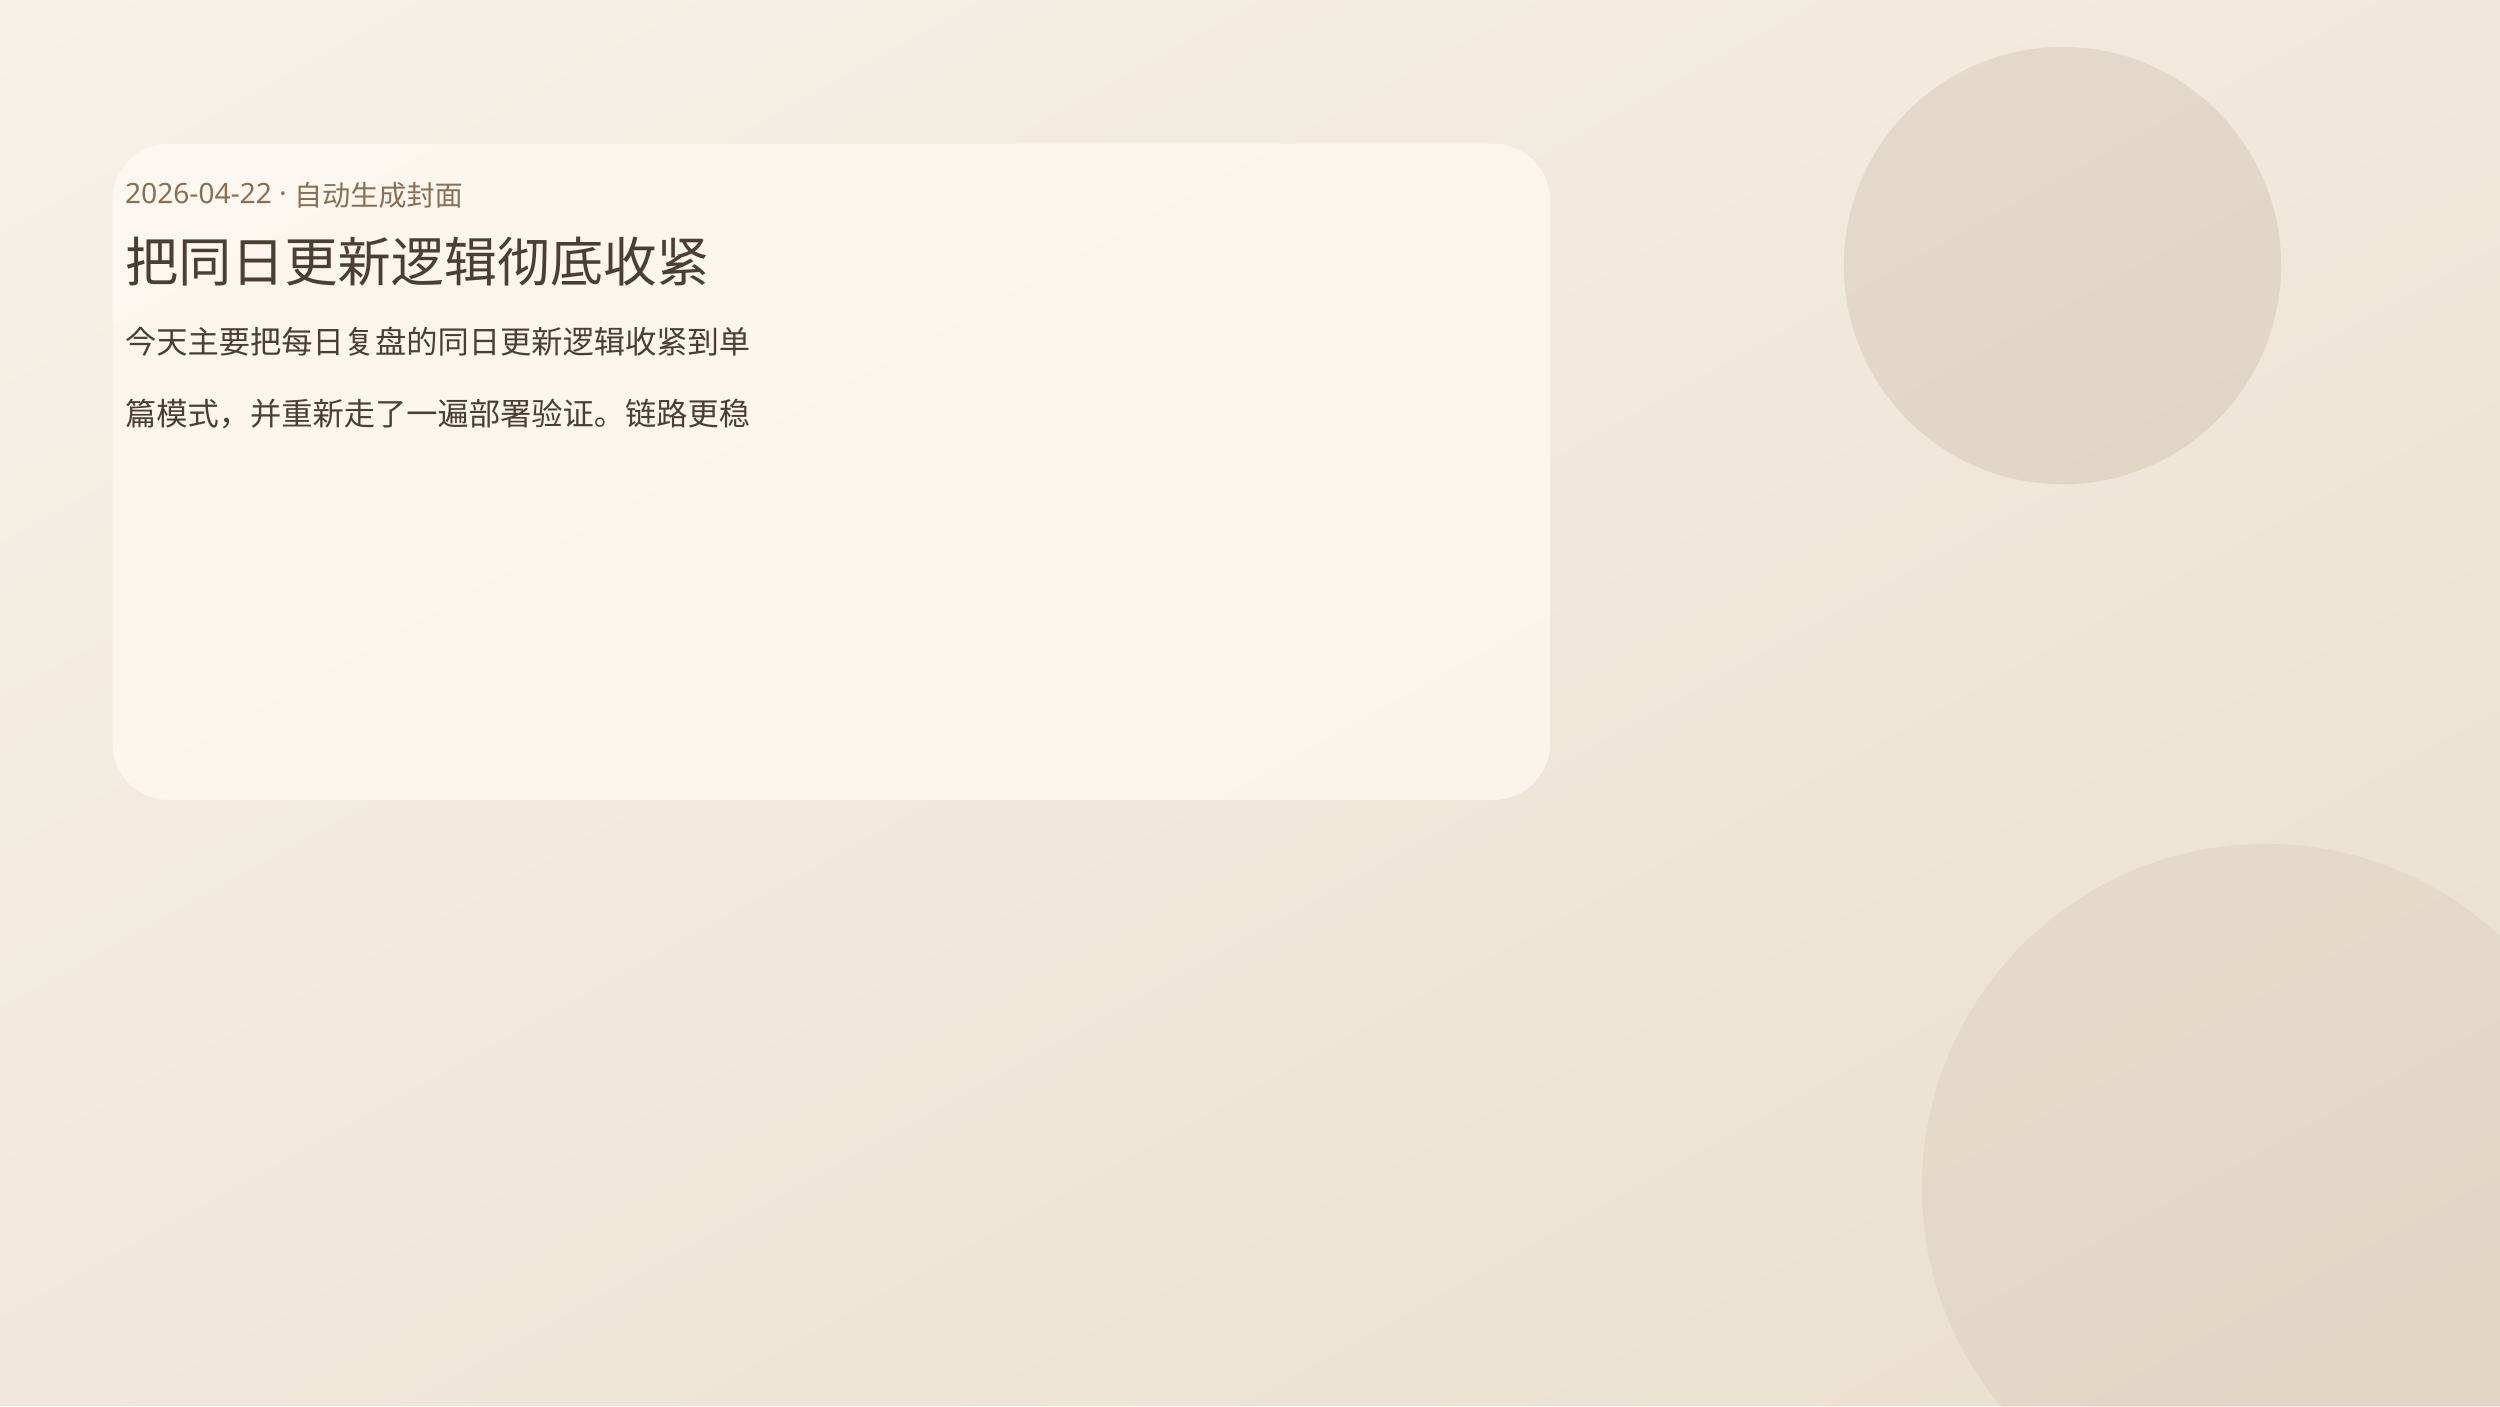
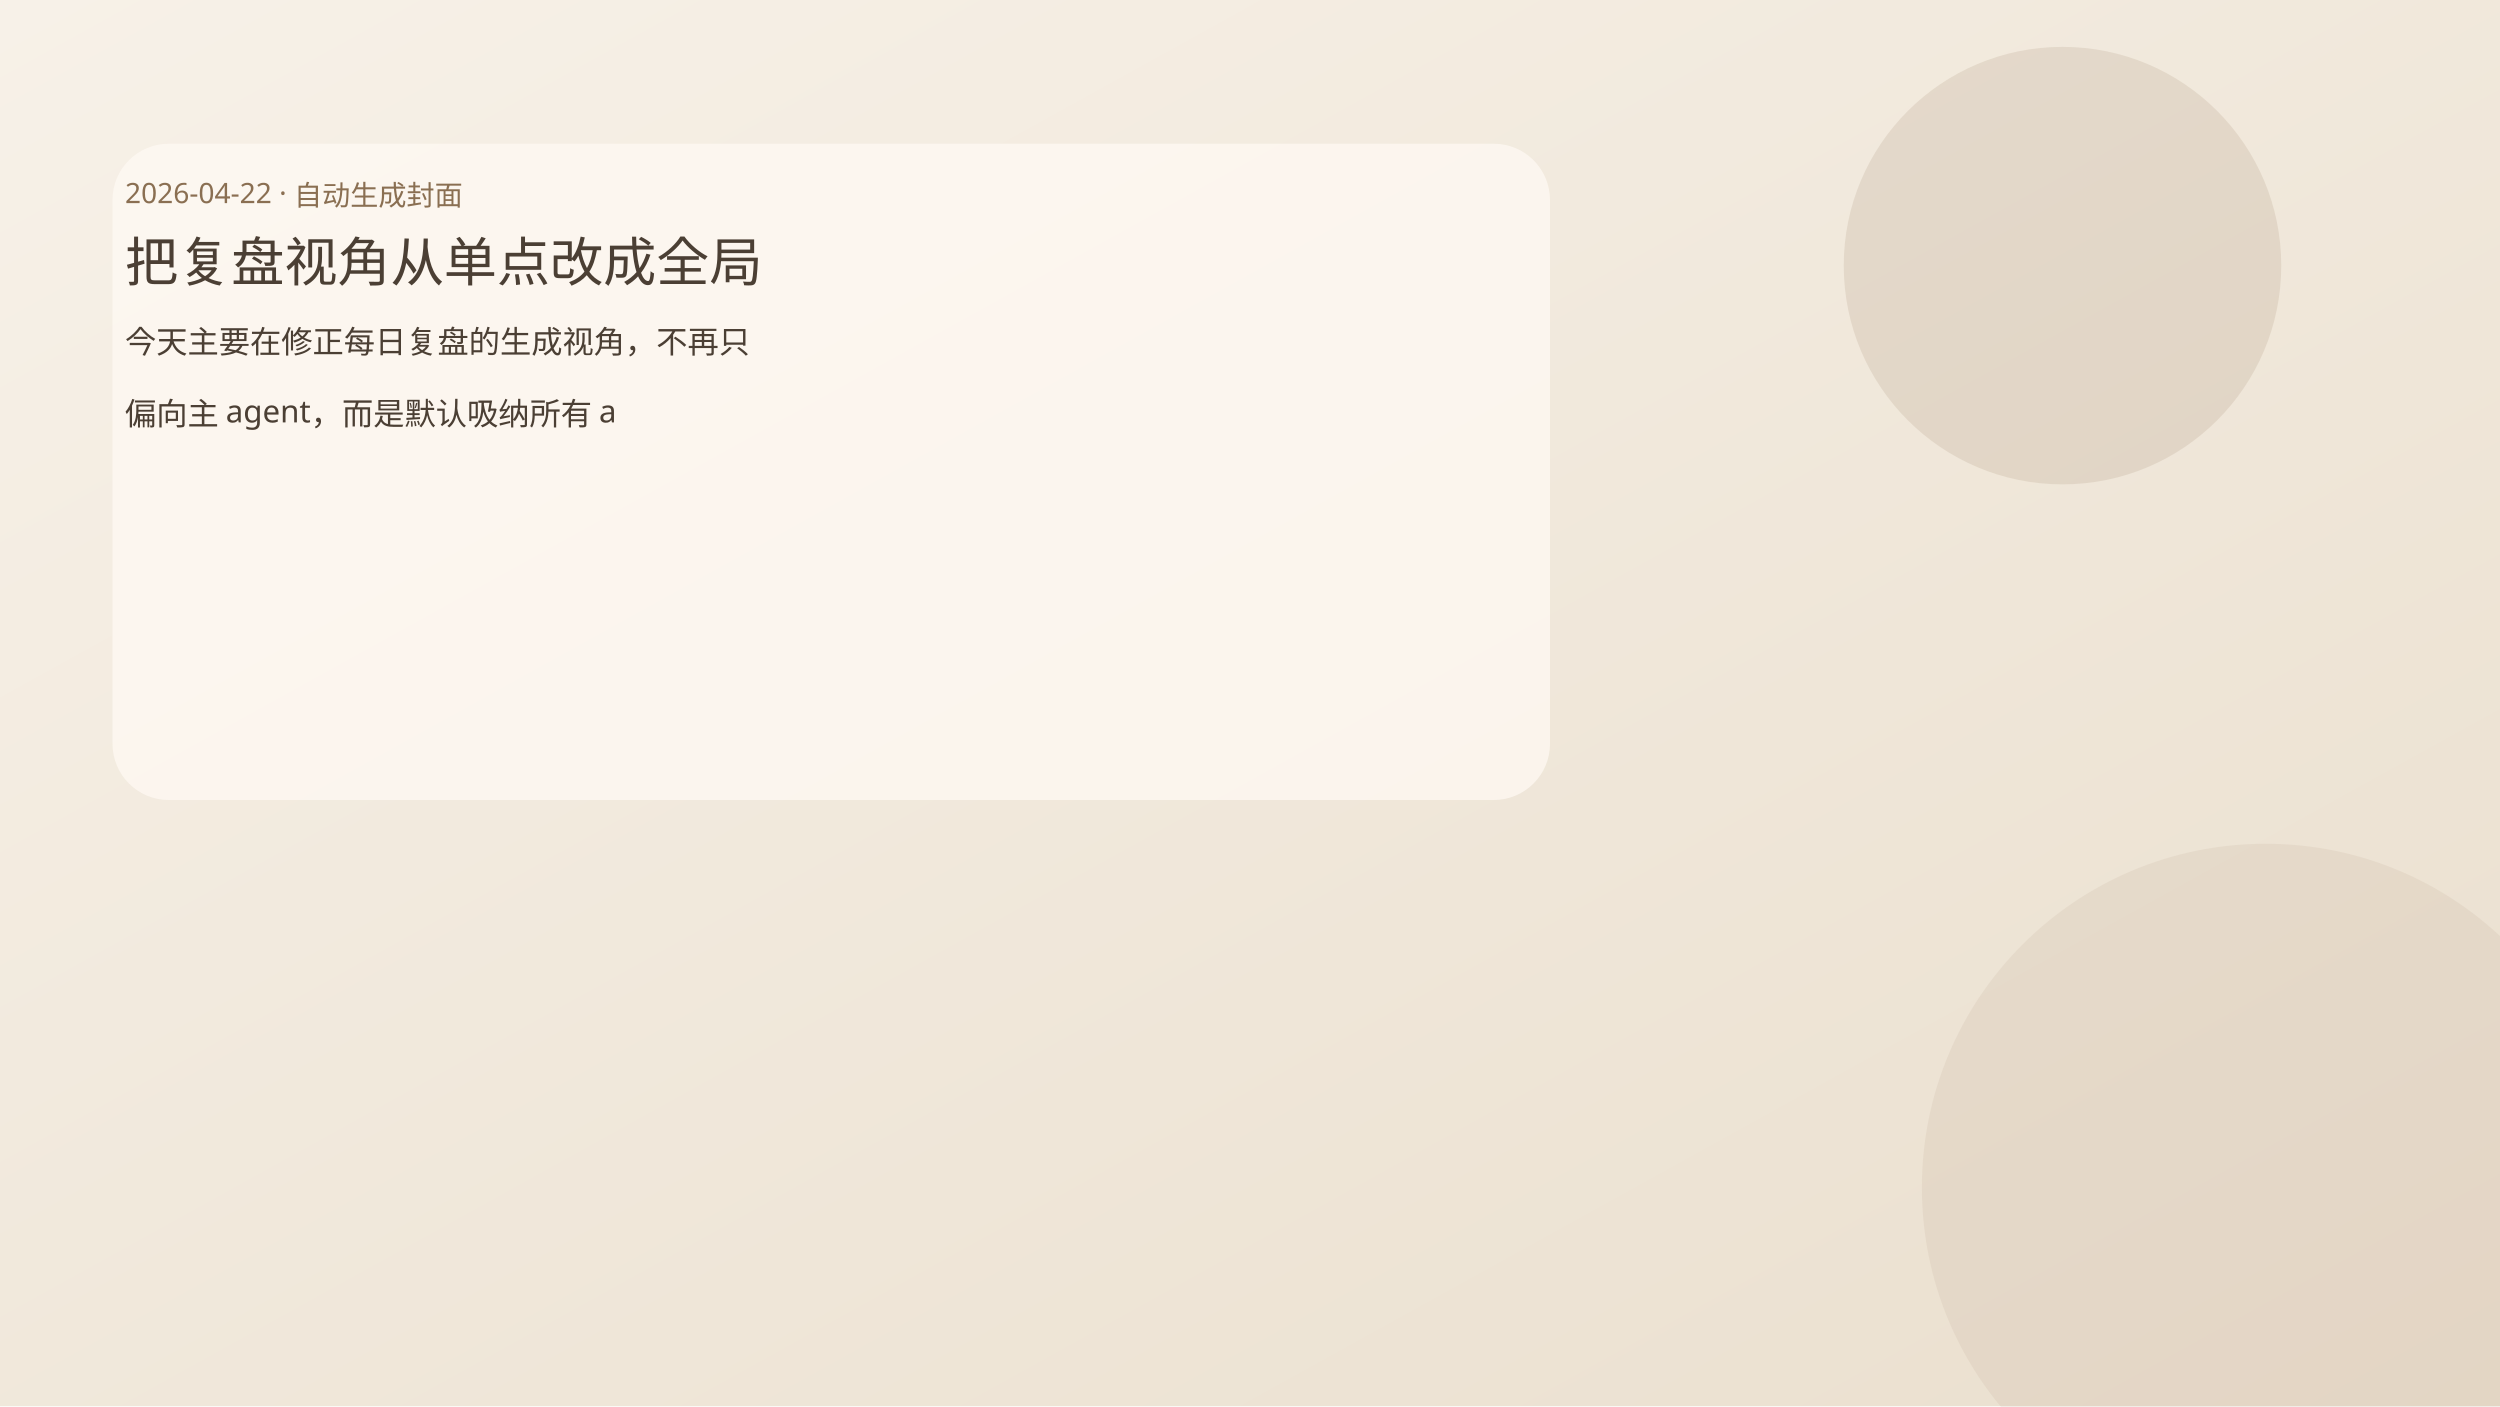
<svg xmlns="http://www.w3.org/2000/svg" width="1600" height="900" viewBox="0 0 1600 900">
  <defs>
    <linearGradient id="bg" x1="0" y1="0" x2="1" y2="1">
      <stop offset="0%" stop-color="#f7f1e8" />
      <stop offset="100%" stop-color="#eadfce" />
    </linearGradient>
  </defs>
  <rect width="1600" height="900" fill="url(#bg)" />
  <circle cx="1320" cy="170" r="140" fill="#8a6f52" fill-opacity="0.14" />
  <circle cx="1450" cy="760" r="220" fill="#8a6f52" fill-opacity="0.08" />
  <rect x="72" y="92" width="920" height="420" rx="36" fill="#fffaf4" fill-opacity="0.72" />
  <text x="80" y="130" font-size="18" fill="#8a6f52" font-family="PingFang SC, Microsoft YaHei, sans-serif">2026-04-22 · 自动生成封面</text>
-   <text x="80" y="180" font-size="34" fill="#4b3f34" font-family="PingFang SC, Microsoft YaHei, sans-serif">把同日更新逻辑彻底收紧</text>
-   <text x="80" y="226" font-size="20" fill="#4b3f34" font-family="PingFang SC, Microsoft YaHei, sans-serif">今天主要把每日复盘的同日更新逻辑收紧到单</text>
-   <text x="80" y="272" font-size="20" fill="#4b3f34" font-family="PingFang SC, Microsoft YaHei, sans-serif">篇模式，并重新走了一遍部署验证。链路更稳</text>
+   <text x="80" y="180" font-size="34" fill="#4b3f34" font-family="PingFang SC, Microsoft YaHei, sans-serif">把复盘视角从单点改成全局</text>
+   <text x="80" y="226" font-size="20" fill="#4b3f34" font-family="PingFang SC, Microsoft YaHei, sans-serif">今天主要在修正每日复盘的生成视角，不再只</text>
+   <text x="80" y="272" font-size="20" fill="#4b3f34" font-family="PingFang SC, Microsoft YaHei, sans-serif">偏向主 agent，而是默认吸纳所有 a</text>
</svg>
